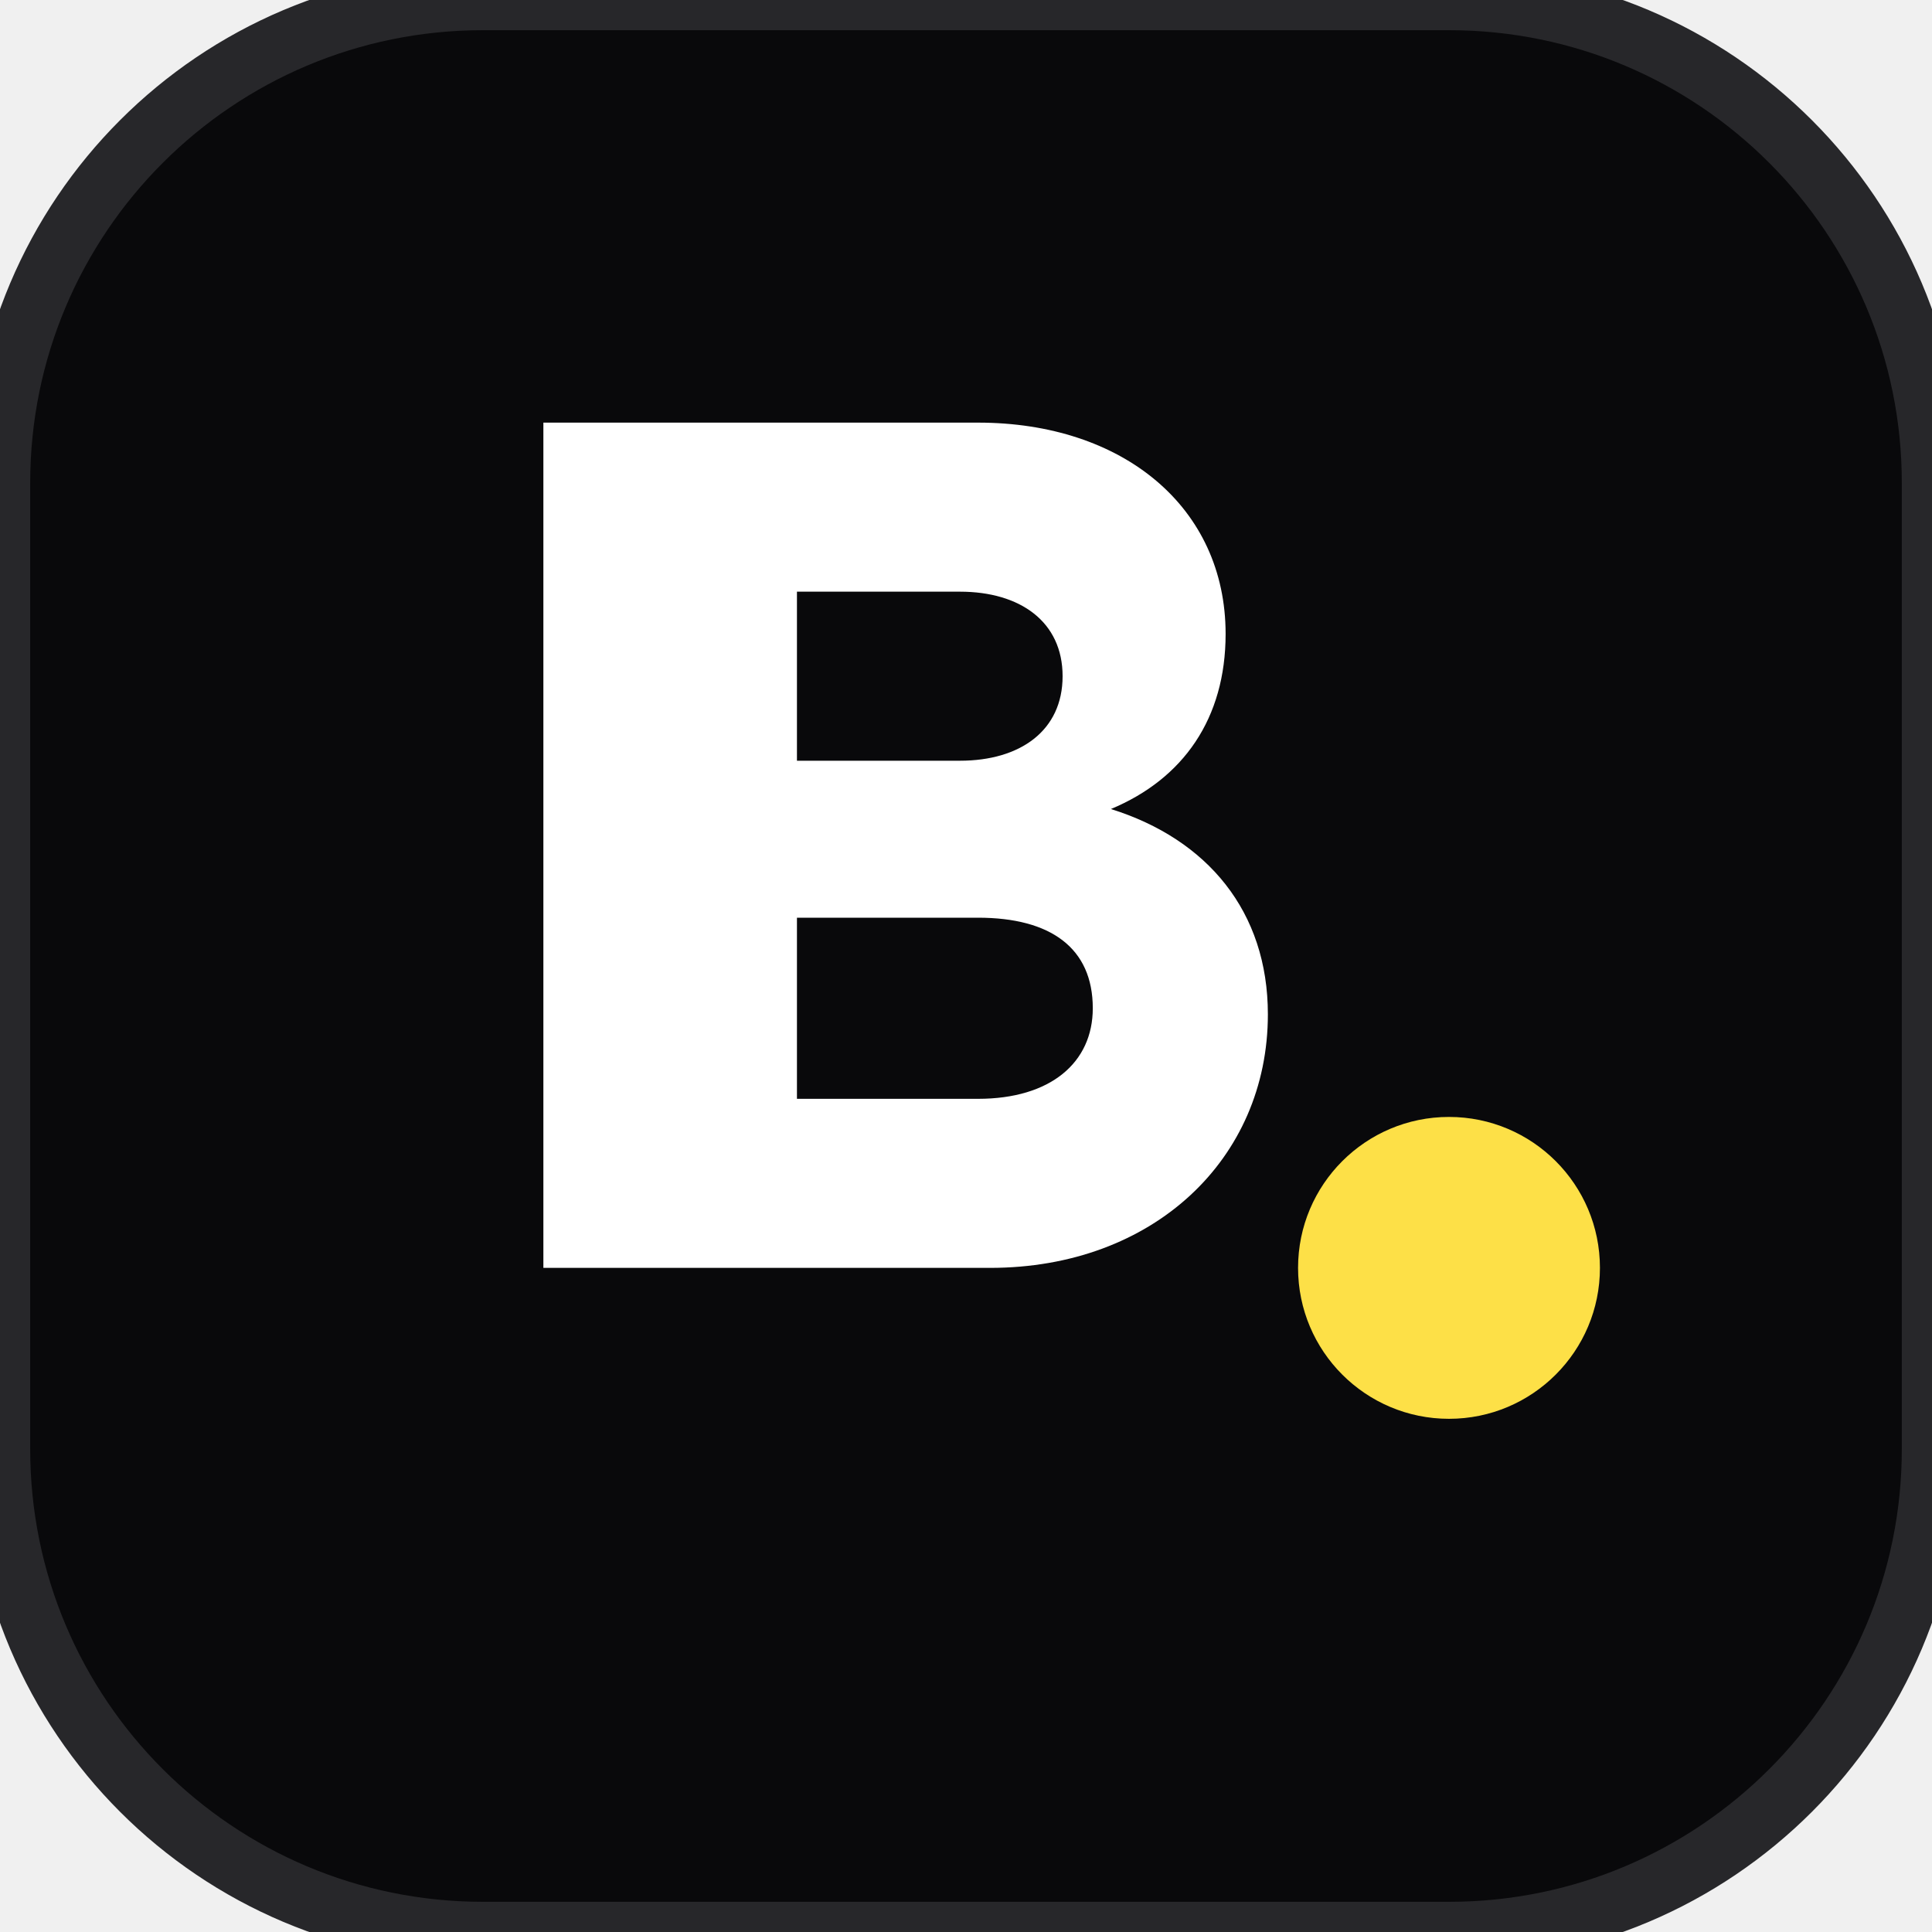
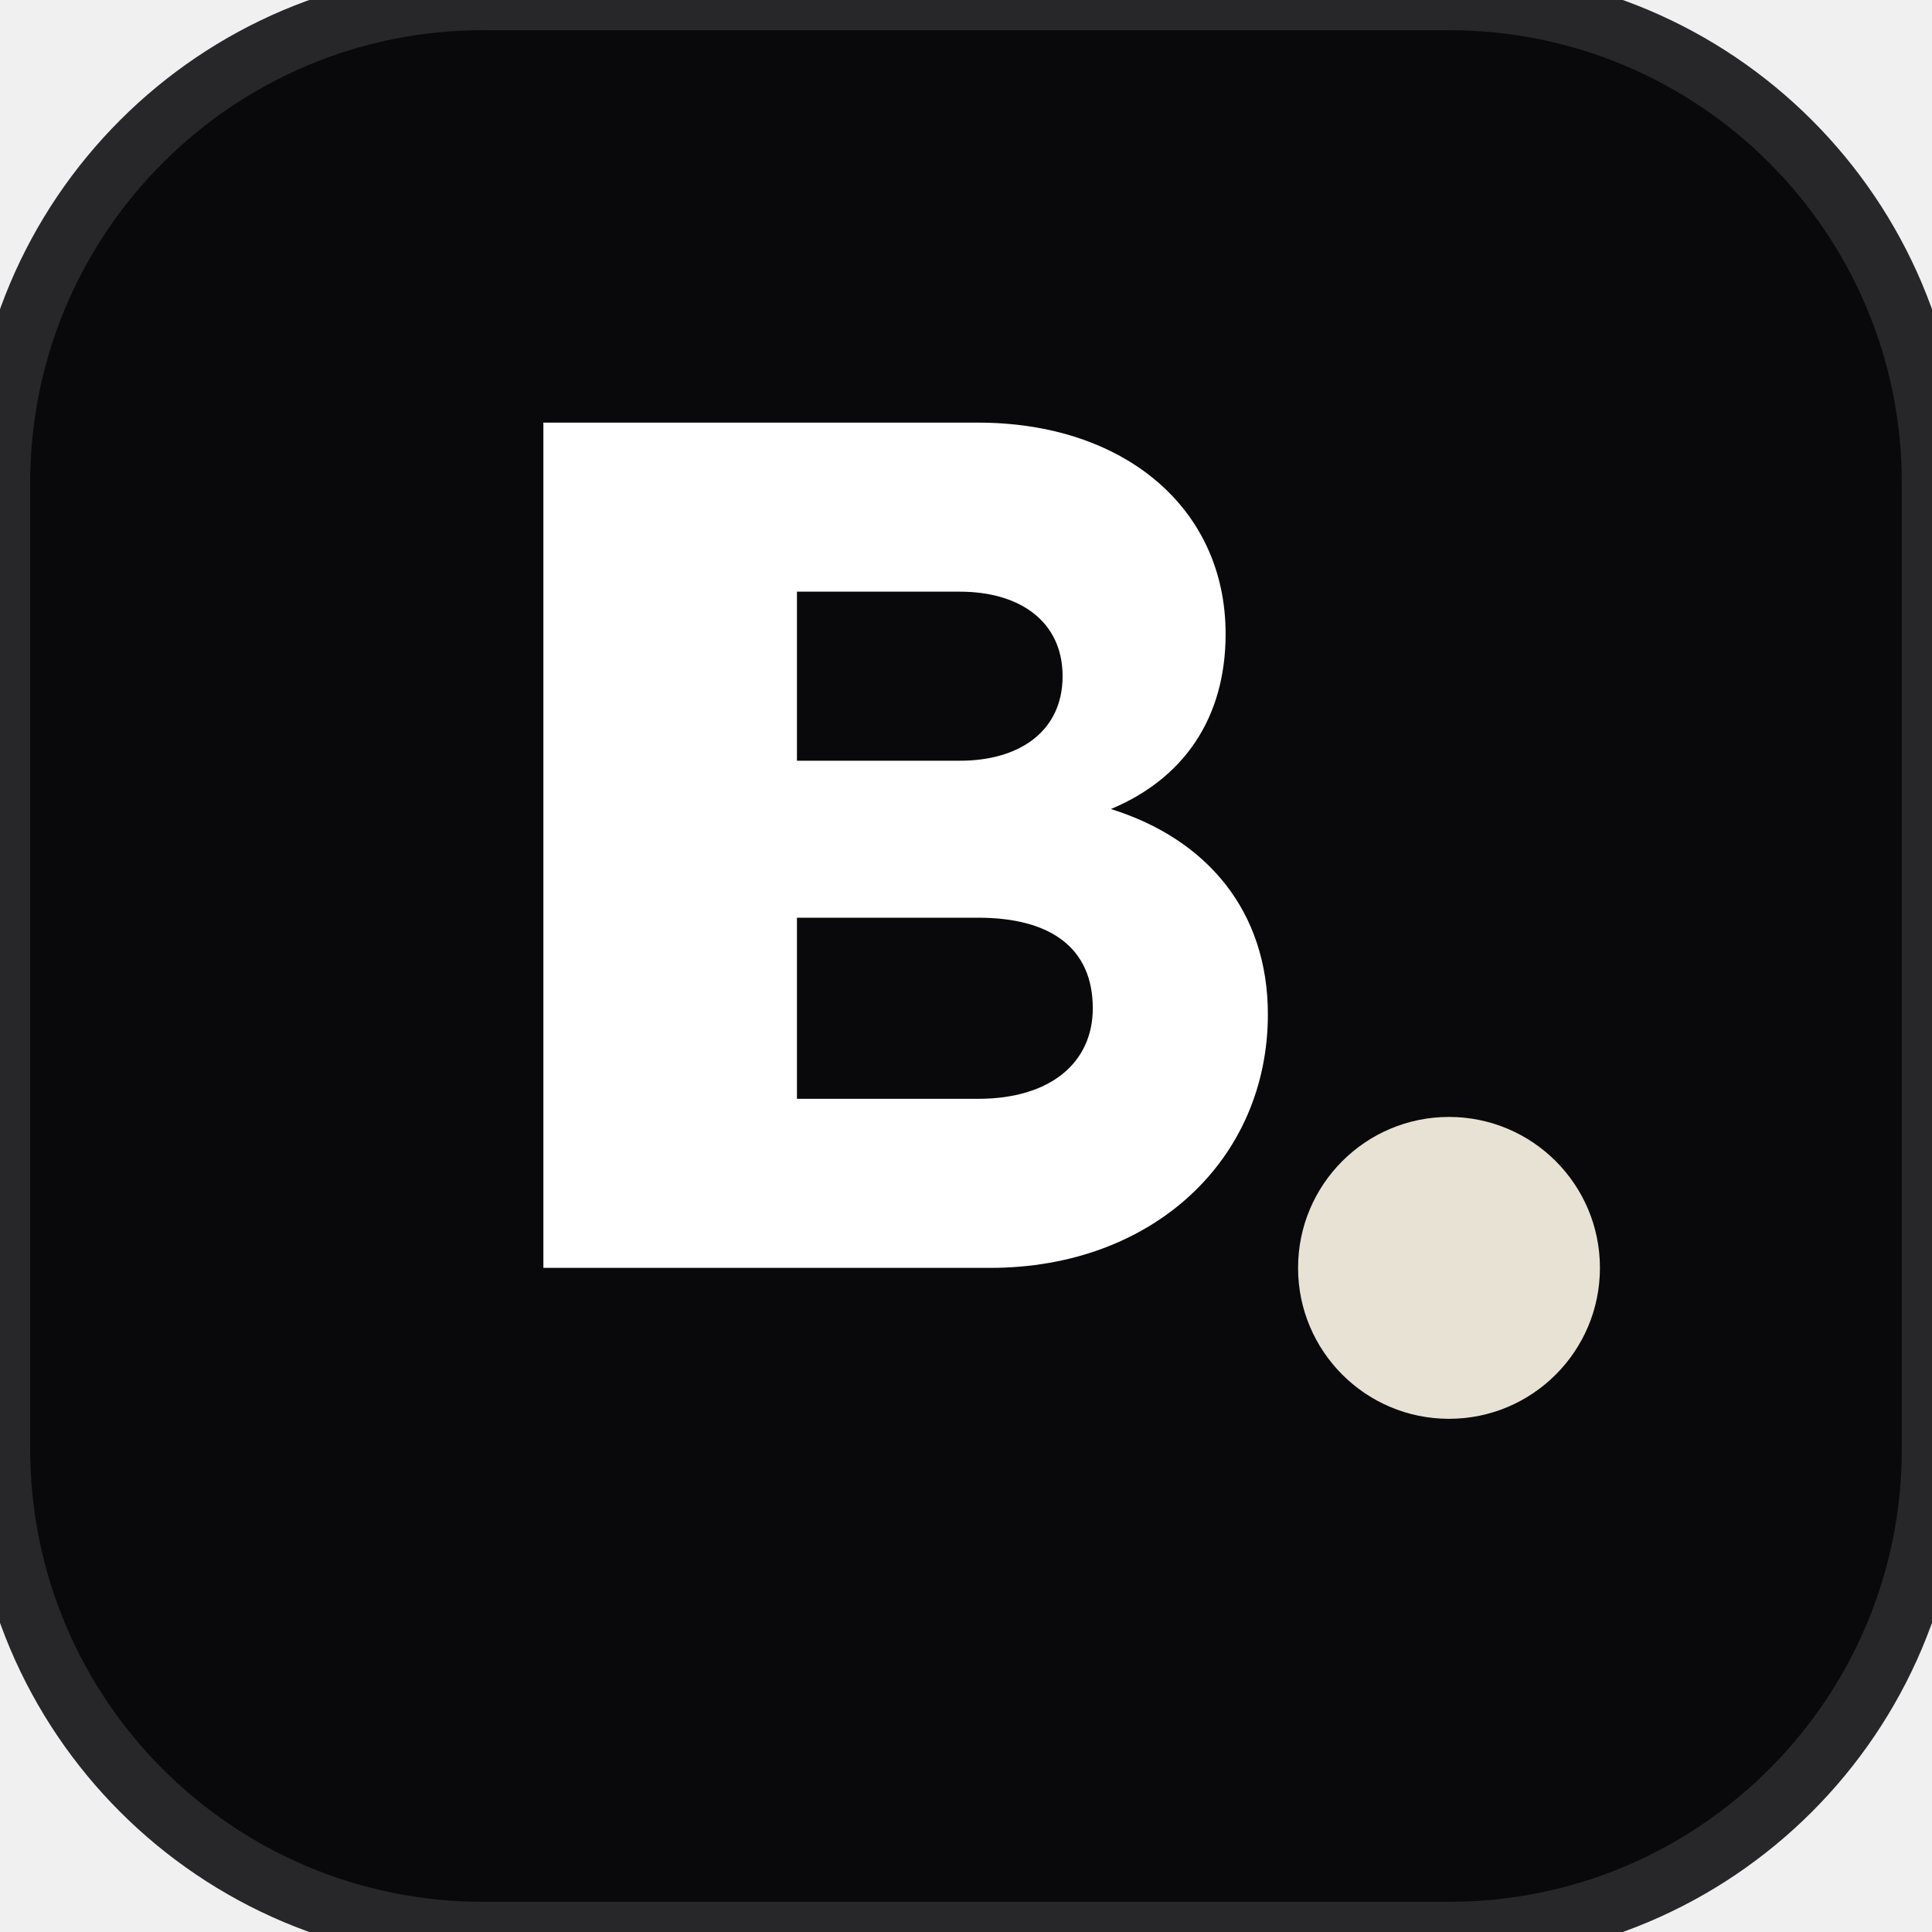
<svg xmlns="http://www.w3.org/2000/svg" viewBox="0 0 32 32" width="32" height="32">
  <rect width="32" height="32" rx="8" fill="#09090b" stroke="#27272a" stroke-width="1" />
  <path d="M9 7h7.2c2.4 0 4.1 1.4 4.1 3.5 0 1.4-.7 2.4-1.9 2.9 1.6.5 2.6 1.7 2.6 3.4 0 2.4-1.9 4.2-4.6 4.2H9V7zm4.2 5.6h2.7c1 0 1.7-.5 1.7-1.4 0-.9-.7-1.4-1.7-1.4h-2.7v2.8zm0 5.6h3c1.2 0 1.9-.6 1.9-1.5 0-1-.7-1.5-1.9-1.5h-3v3z" fill="#ffffff" />
-   <circle cx="24" cy="21" r="2.5" fill="#fde047" />
+   <circle cx="24" cy="21" r="2.5" fill="#e8e2d5" />
</svg>
